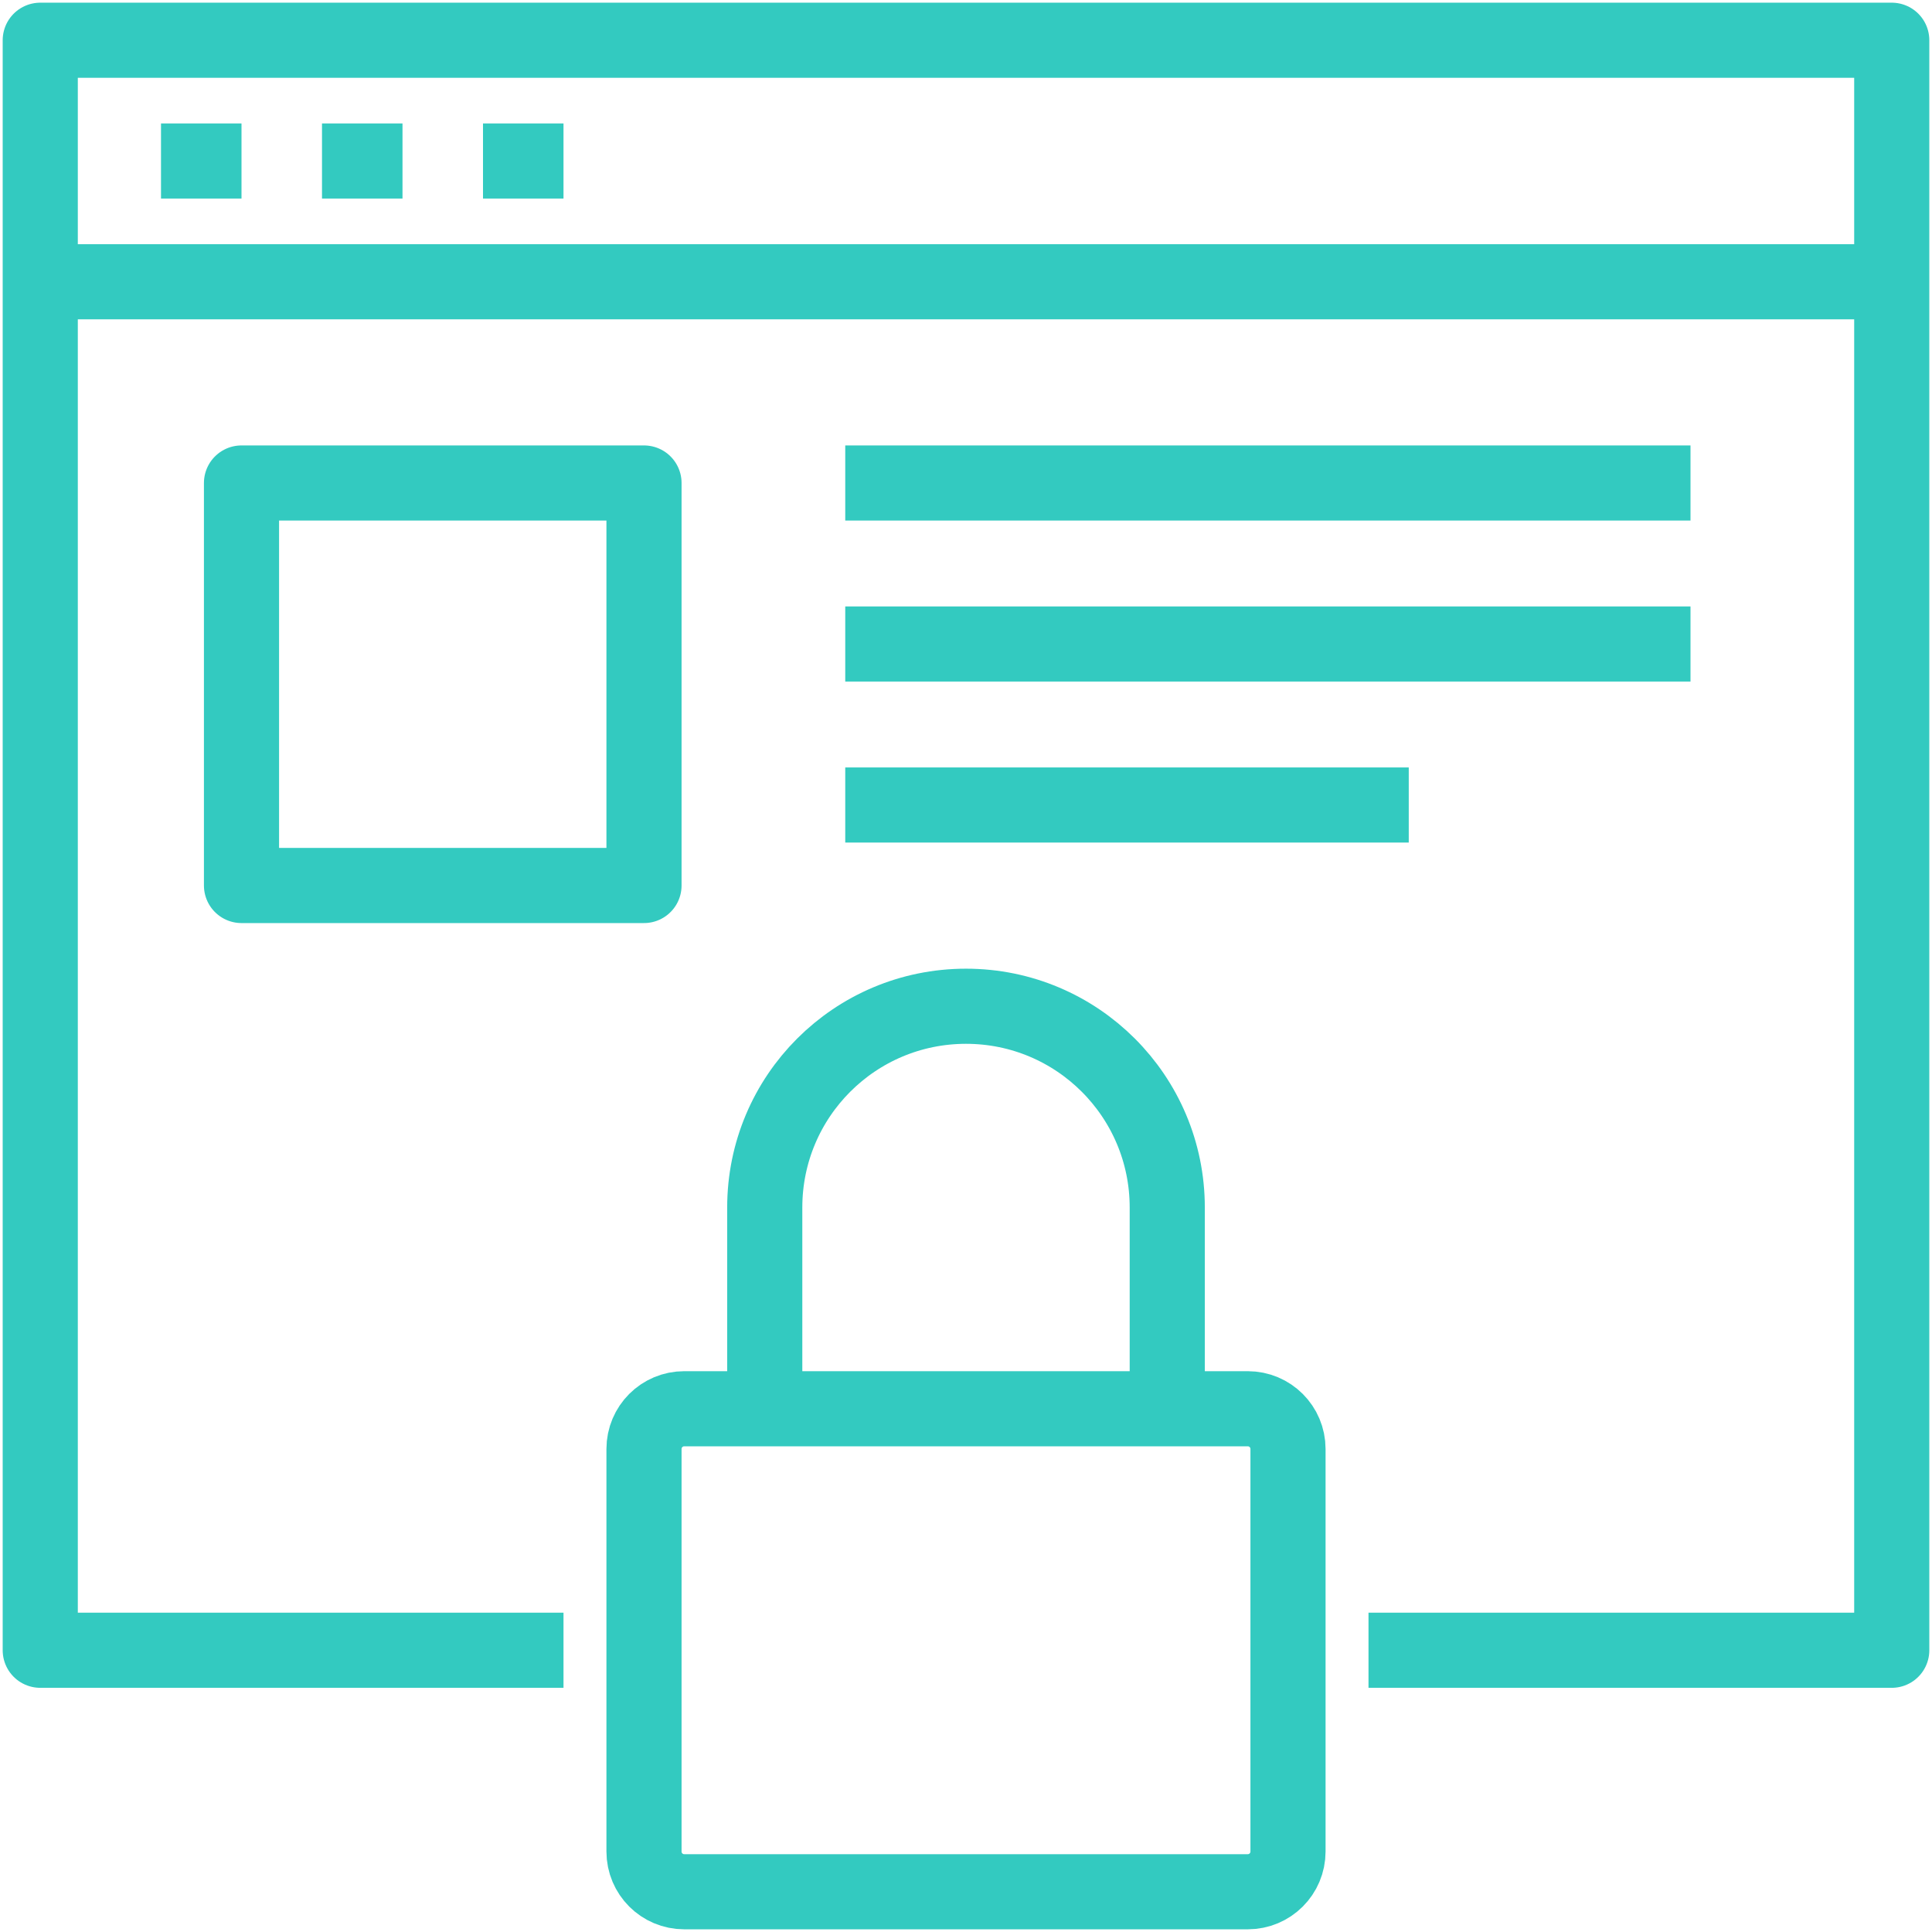
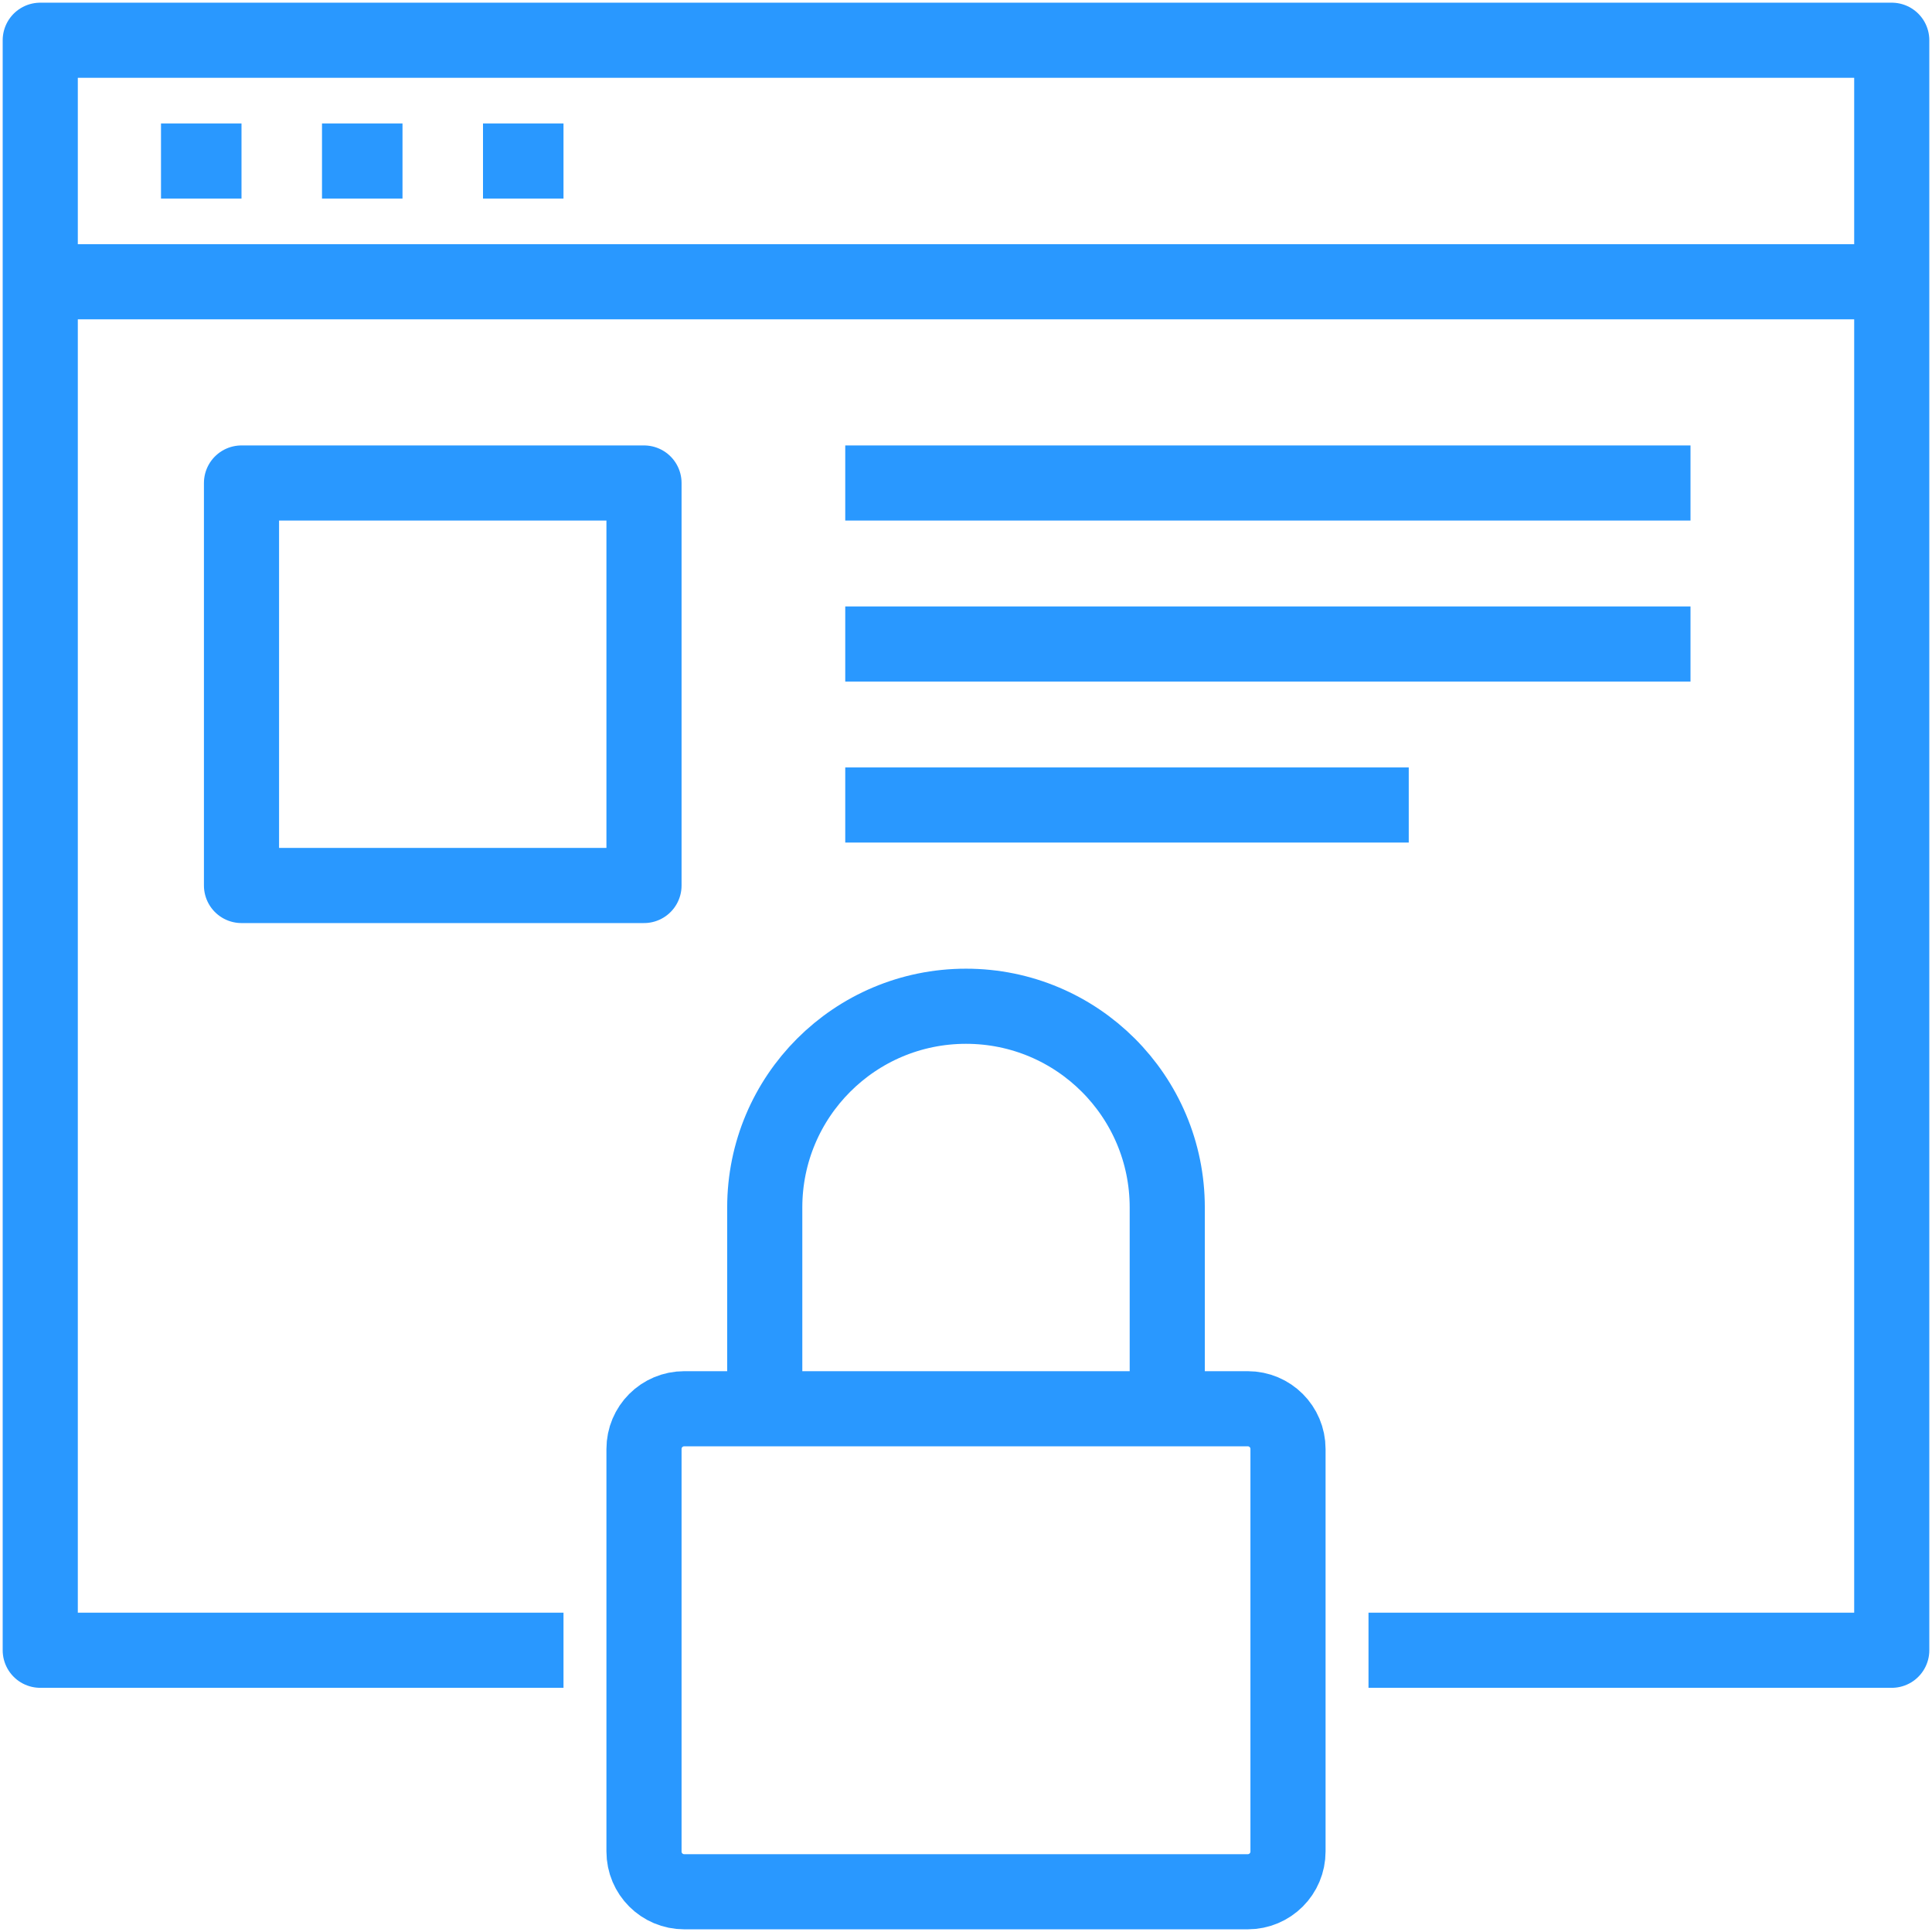
- <svg xmlns="http://www.w3.org/2000/svg" width="36" height="36" viewBox="0 0 36 36">
-   <g fill="none" fill-rule="evenodd" stroke="#33CAC0" stroke-linejoin="round" stroke-width="1.4">
-     <path d="M10.5 30.75L.75 30.75.75.75 35.25.75 35.25 30.75 25.5 30.75M.75 5.25L35.25 5.25M3 3L4.5 3M6 3L7.5 3M9 3L10.5 3" />
-     <path d="M24 34.5c0 .415-.335.75-.75.75h-10.5c-.415 0-.75-.335-.75-.75V27c0-.415.335-.75.75-.75h10.5c.415 0 .75.335.75.75v7.5zM14.25 22.5c0-2.072 1.678-3.75 3.75-3.75s3.75 1.678 3.75 3.75v3.75h-7.5V22.5zM4.5 16.5L12 16.5 12 9 4.5 9zM15.75 12L31.5 12M15.75 9L31.5 9M15.75 15L26.25 15" />
-   </g>
+ <svg xmlns="http://www.w3.org/2000/svg" width="36" height="36" viewBox="0 0 36 36" fill="none">
+   <path d="M10.5 30.75H0.75V0.75H35.25V30.75H25.5M0.75 5.25H35.25M3 3H4.5M6 3H7.5M9 3H10.5" stroke="#2998FF" stroke-width="1.4" stroke-linejoin="round" />
+   <path d="M15.75 12H31.5M15.75 9H31.5M15.75 15H26.25M24 34.5C24 34.915 23.665 35.25 23.25 35.25H12.75C12.335 35.25 12 34.915 12 34.5V27C12 26.585 12.335 26.25 12.75 26.25H23.25C23.665 26.25 24 26.585 24 27V34.5ZM14.25 22.5C14.25 20.428 15.928 18.75 18 18.75C20.072 18.75 21.75 20.428 21.75 22.5V26.25H14.25V22.5ZM4.5 16.5H12V9H4.5V16.5Z" stroke="#2998FF" stroke-width="1.4" stroke-linejoin="round" />
</svg>
